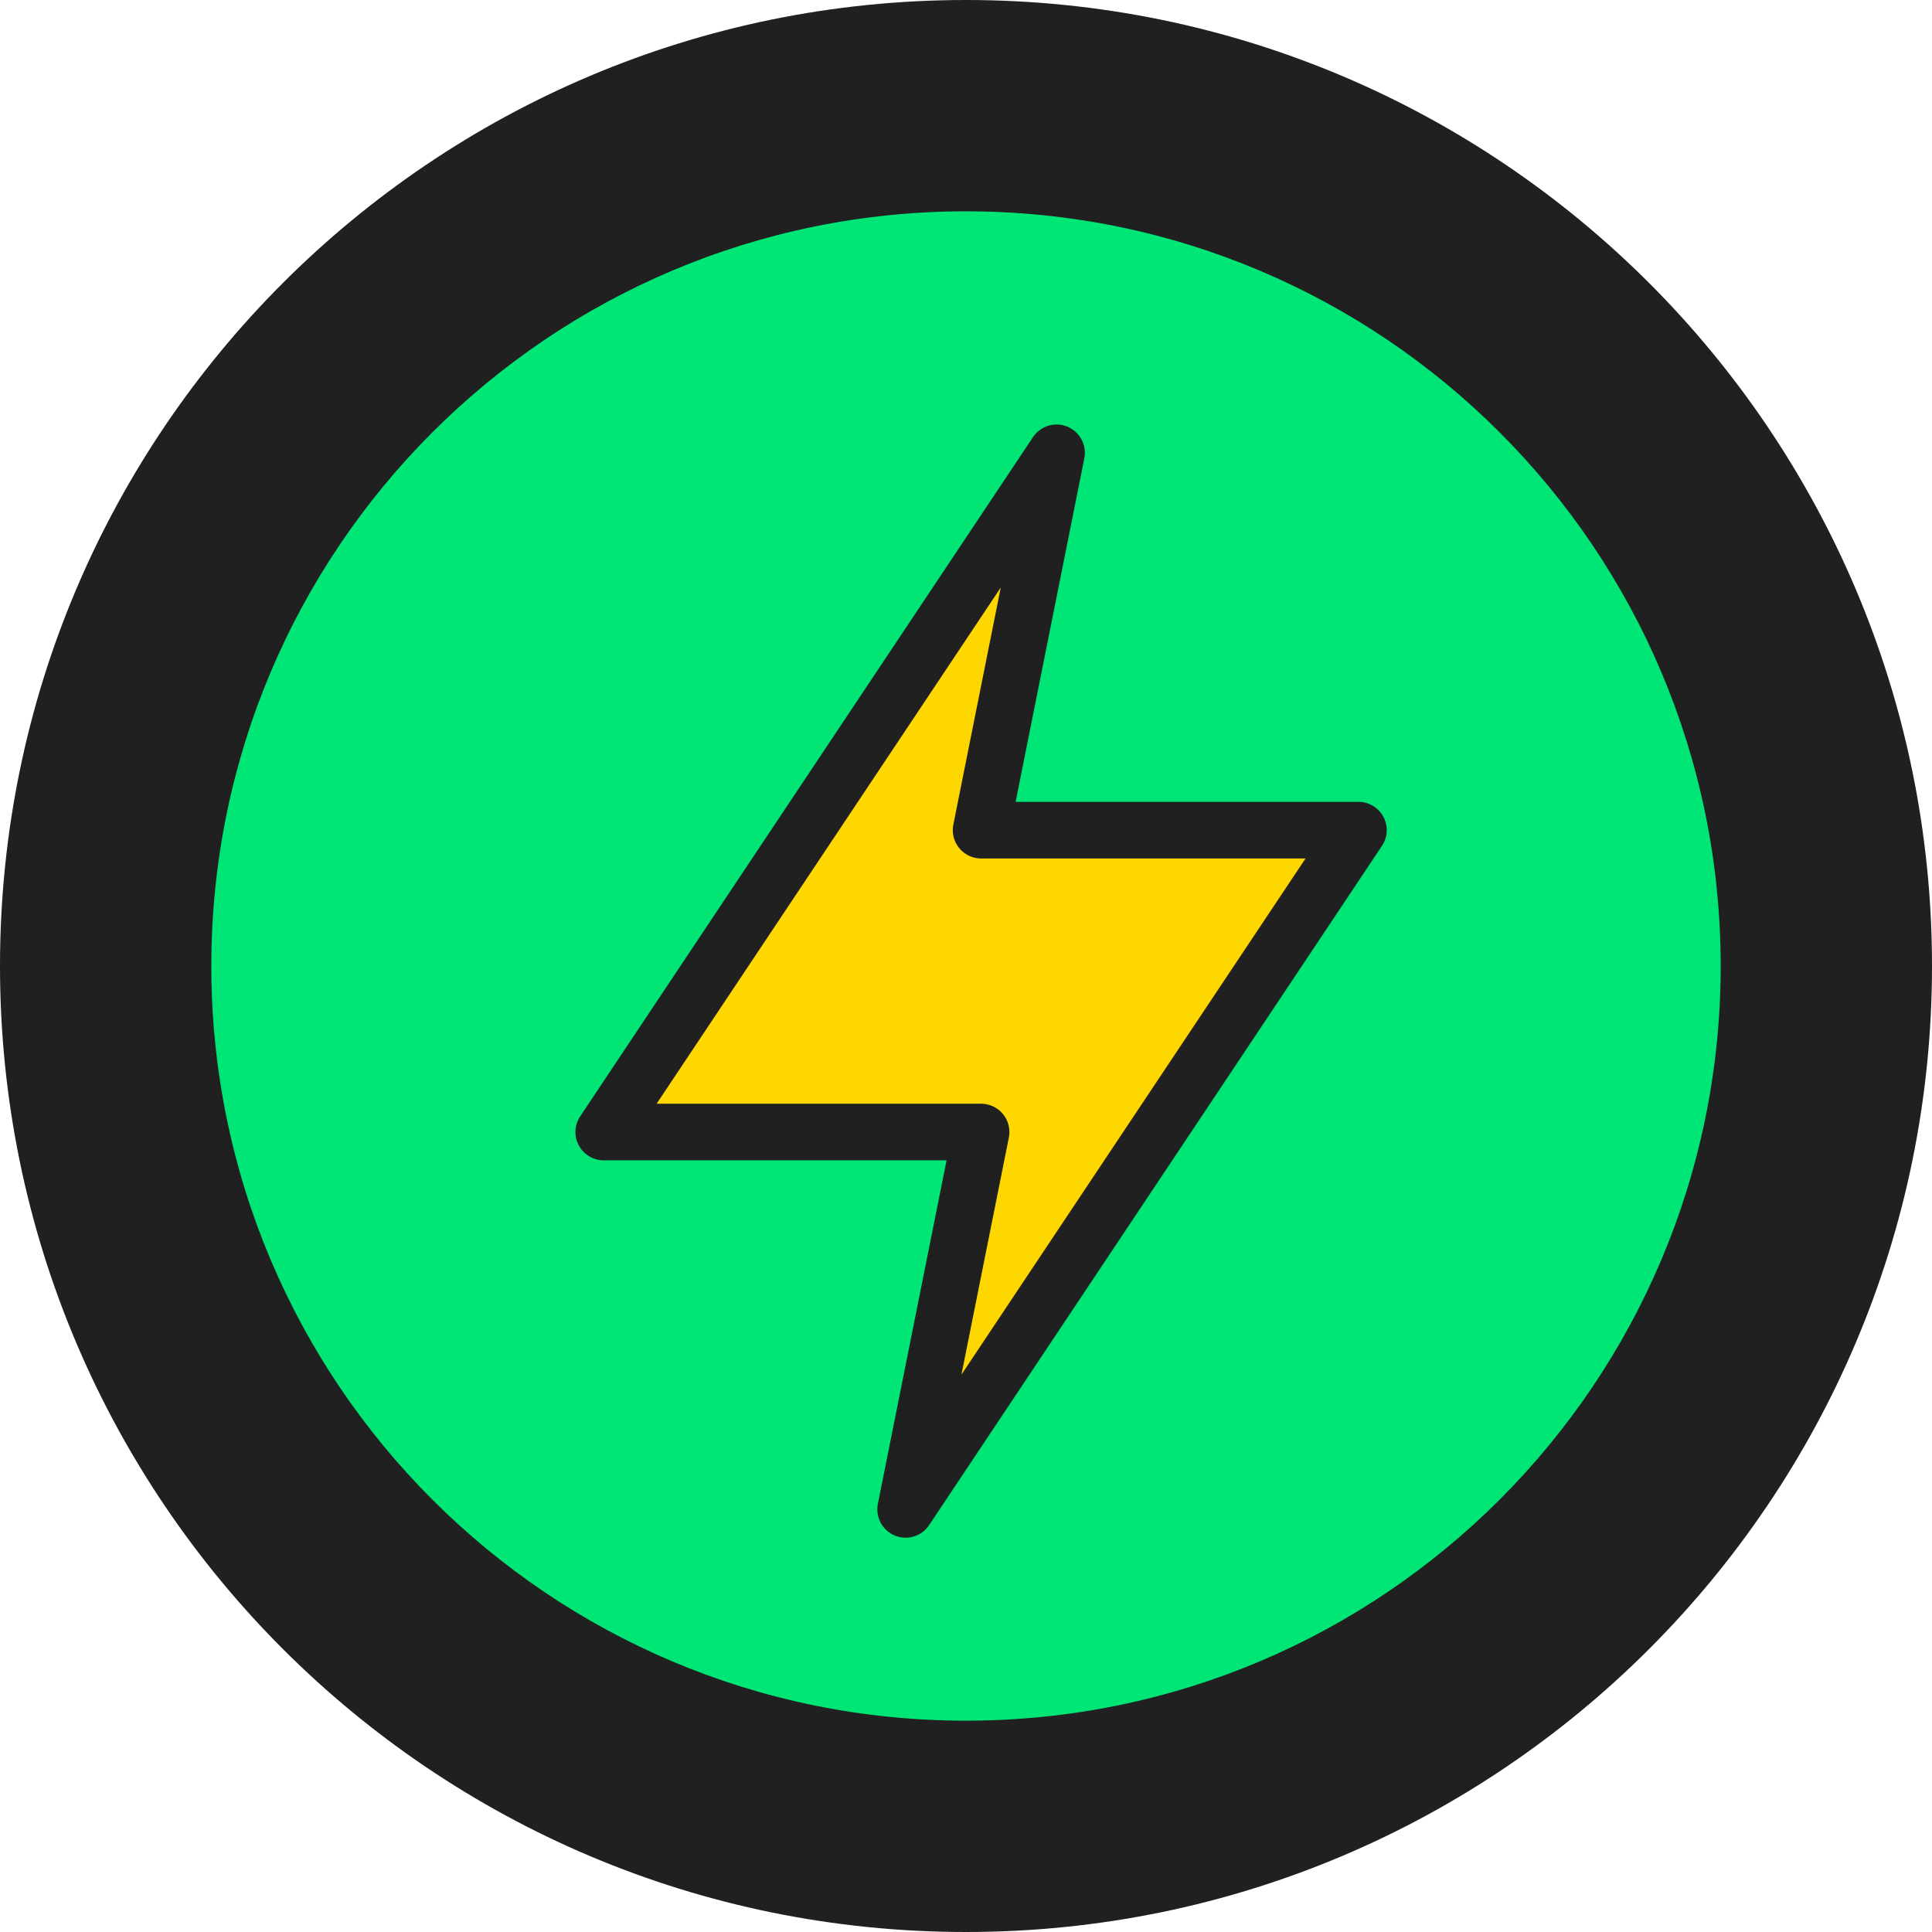
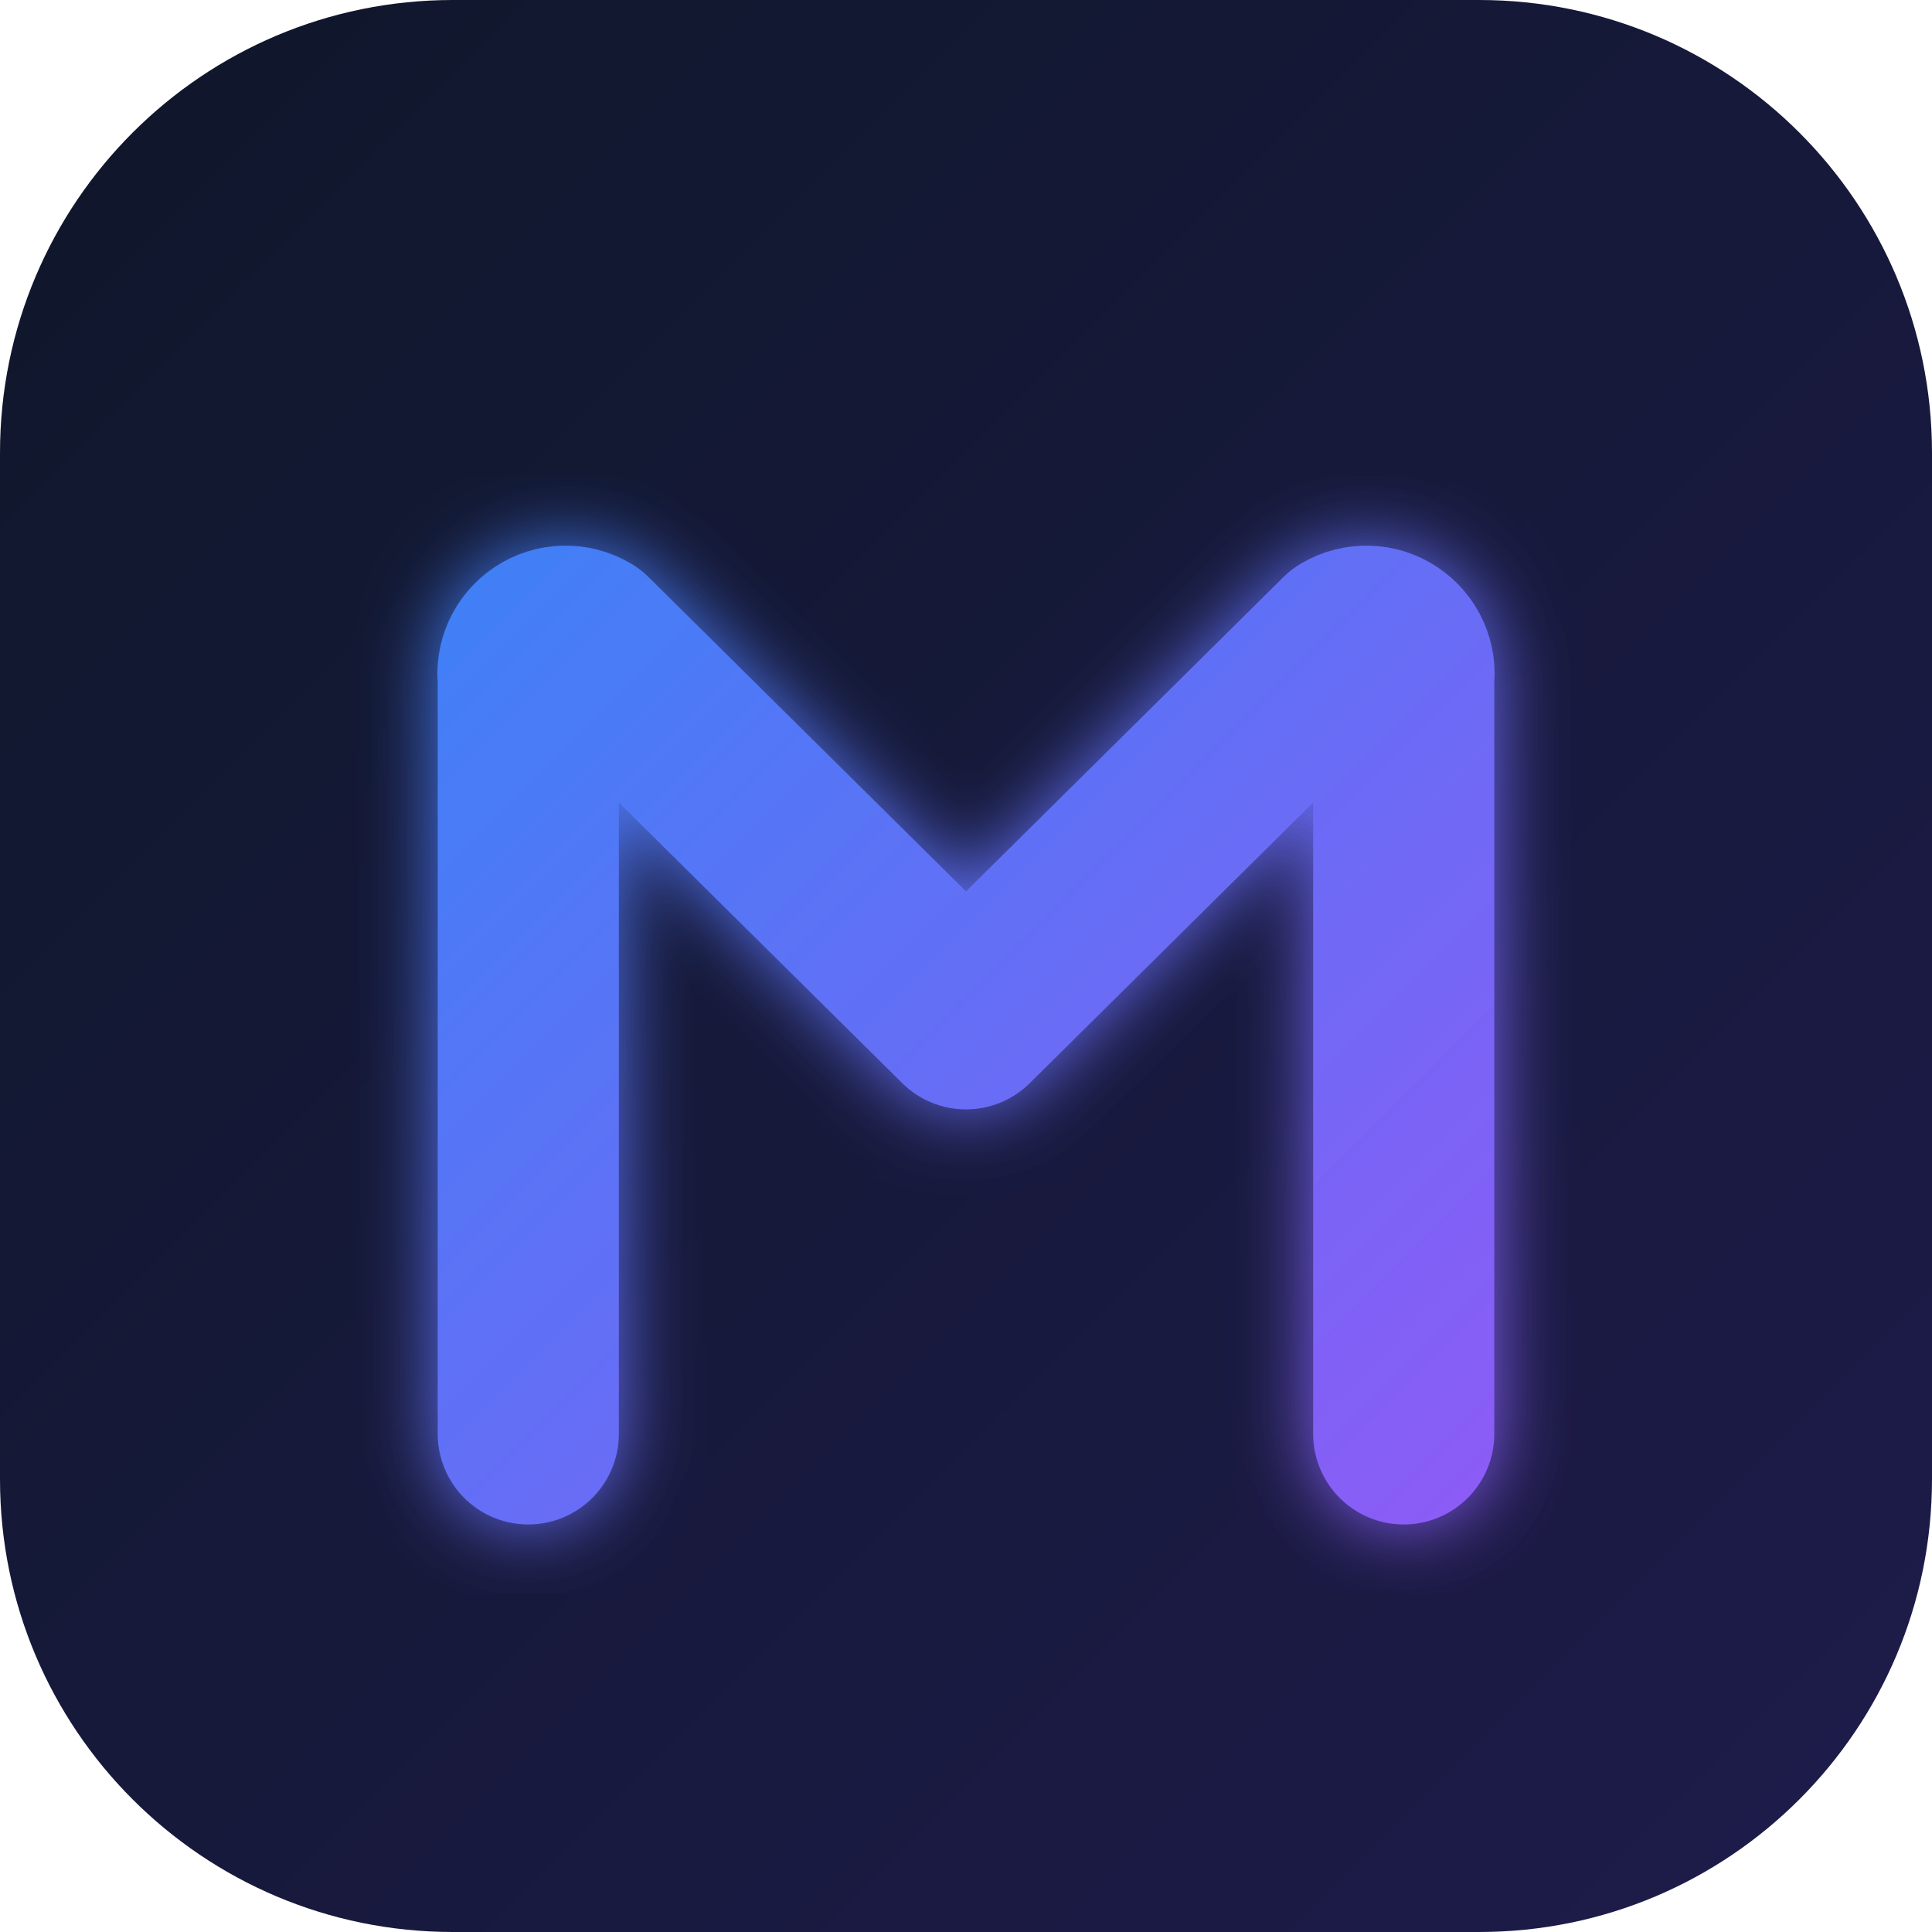
<svg xmlns="http://www.w3.org/2000/svg" width="512" height="512" viewBox="0 0 512 512" fill="none">
-   <circle cx="256" cy="256" r="256" fill="#202020" />
-   <circle cx="256" cy="256" r="200" fill="#00E676" />
-   <path d="M280 120 L160 300 H260 L240 400 L360 220 H260 L280 120 Z" fill="#FFD700" stroke="#202020" stroke-width="15" stroke-linejoin="round" />
+   <defs>
+     <linearGradient id="bgGradient" x1="0" y1="0" x2="512" y2="512" gradientUnits="userSpaceOnUse">
+       <stop offset="0%" stop-color="#0f172a" />
+       <stop offset="100%" stop-color="#1e1b4b" />
+     </linearGradient>
+     <linearGradient id="mGradient" x1="120" y1="120" x2="392" y2="392" gradientUnits="userSpaceOnUse">
+       <stop offset="0%" stop-color="#3b82f6" />
+       <stop offset="100%" stop-color="#8b5cf6" />
+     </linearGradient>
+     <filter id="glow" x="-20%" y="-20%" width="140%" height="140%">
+       <feGaussianBlur stdDeviation="10" result="blur" />
+       <feComposite in="SourceGraphic" in2="blur" operator="over" />
+     </filter>
+   </defs>
+   <rect width="512" height="512" rx="120" fill="url(#bgGradient)" />
+   <path d="M140 380 L140 180 A 10 10 0 0 1 155 170 L256 270 L357 170 A 10 10 0 0 1 372 180 L372 380" fill="none" stroke="url(#mGradient)" stroke-width="48" stroke-linecap="round" stroke-linejoin="round" filter="url(#glow)" />
</svg>
